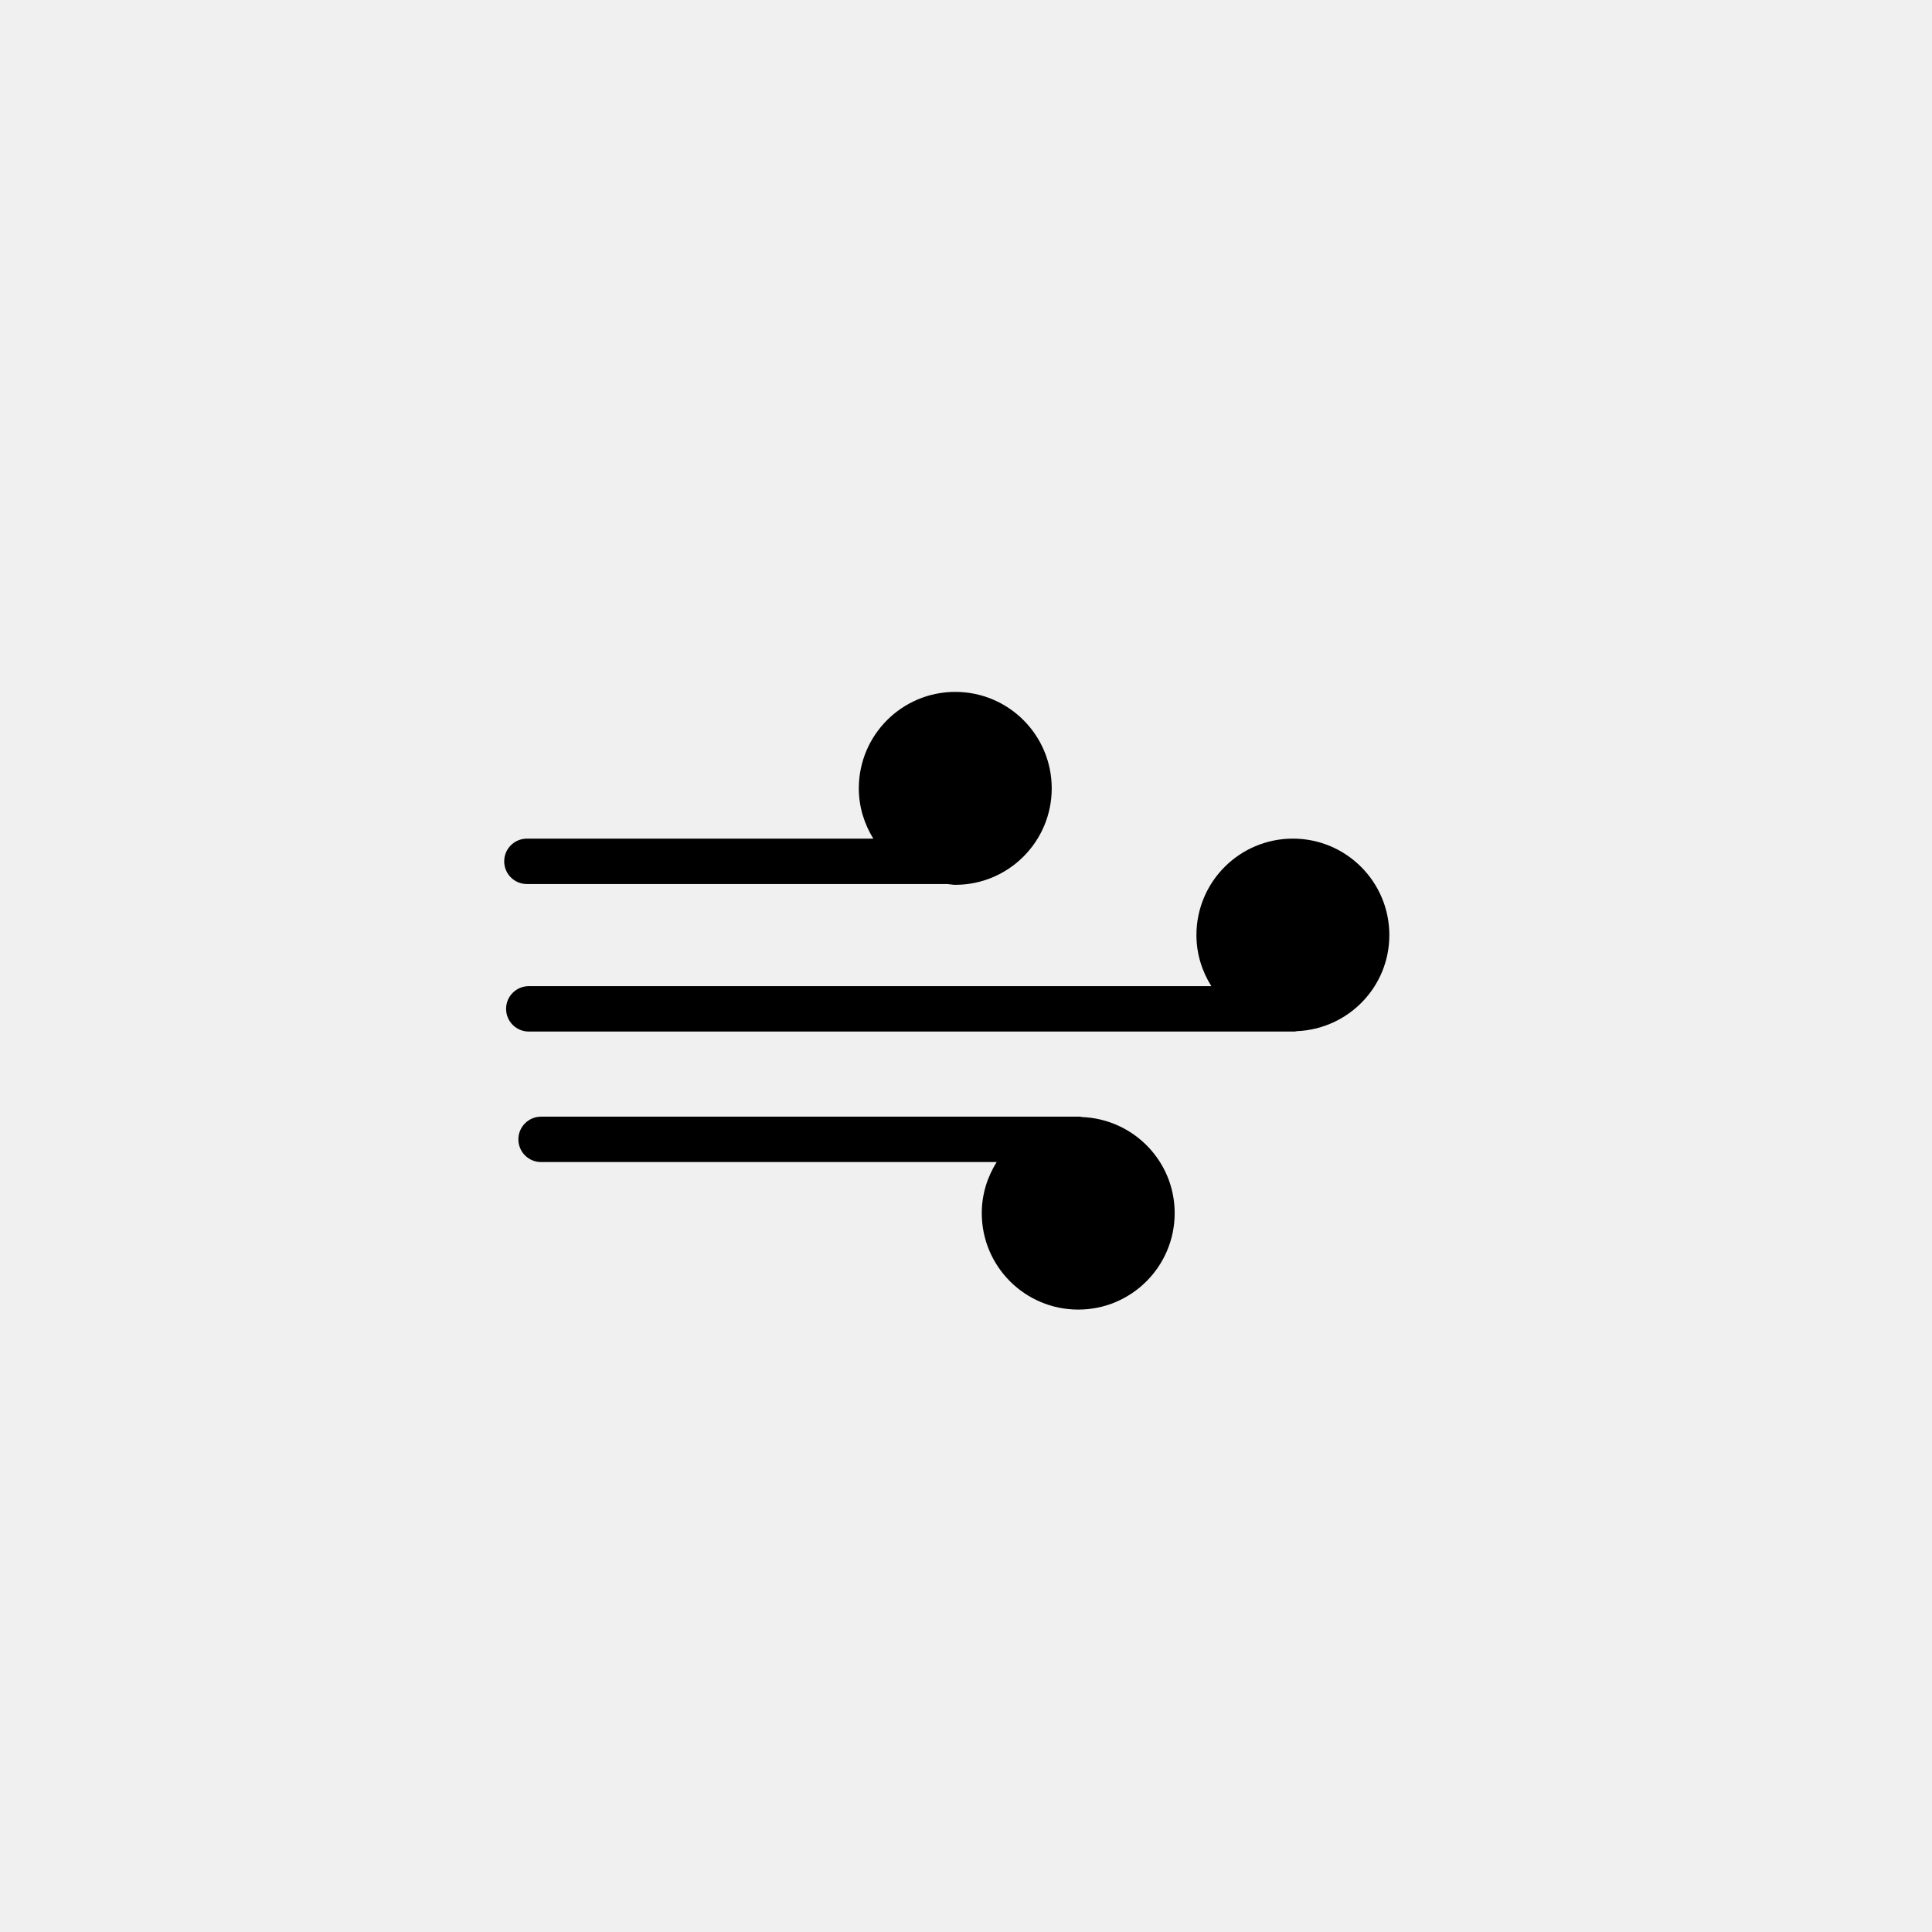
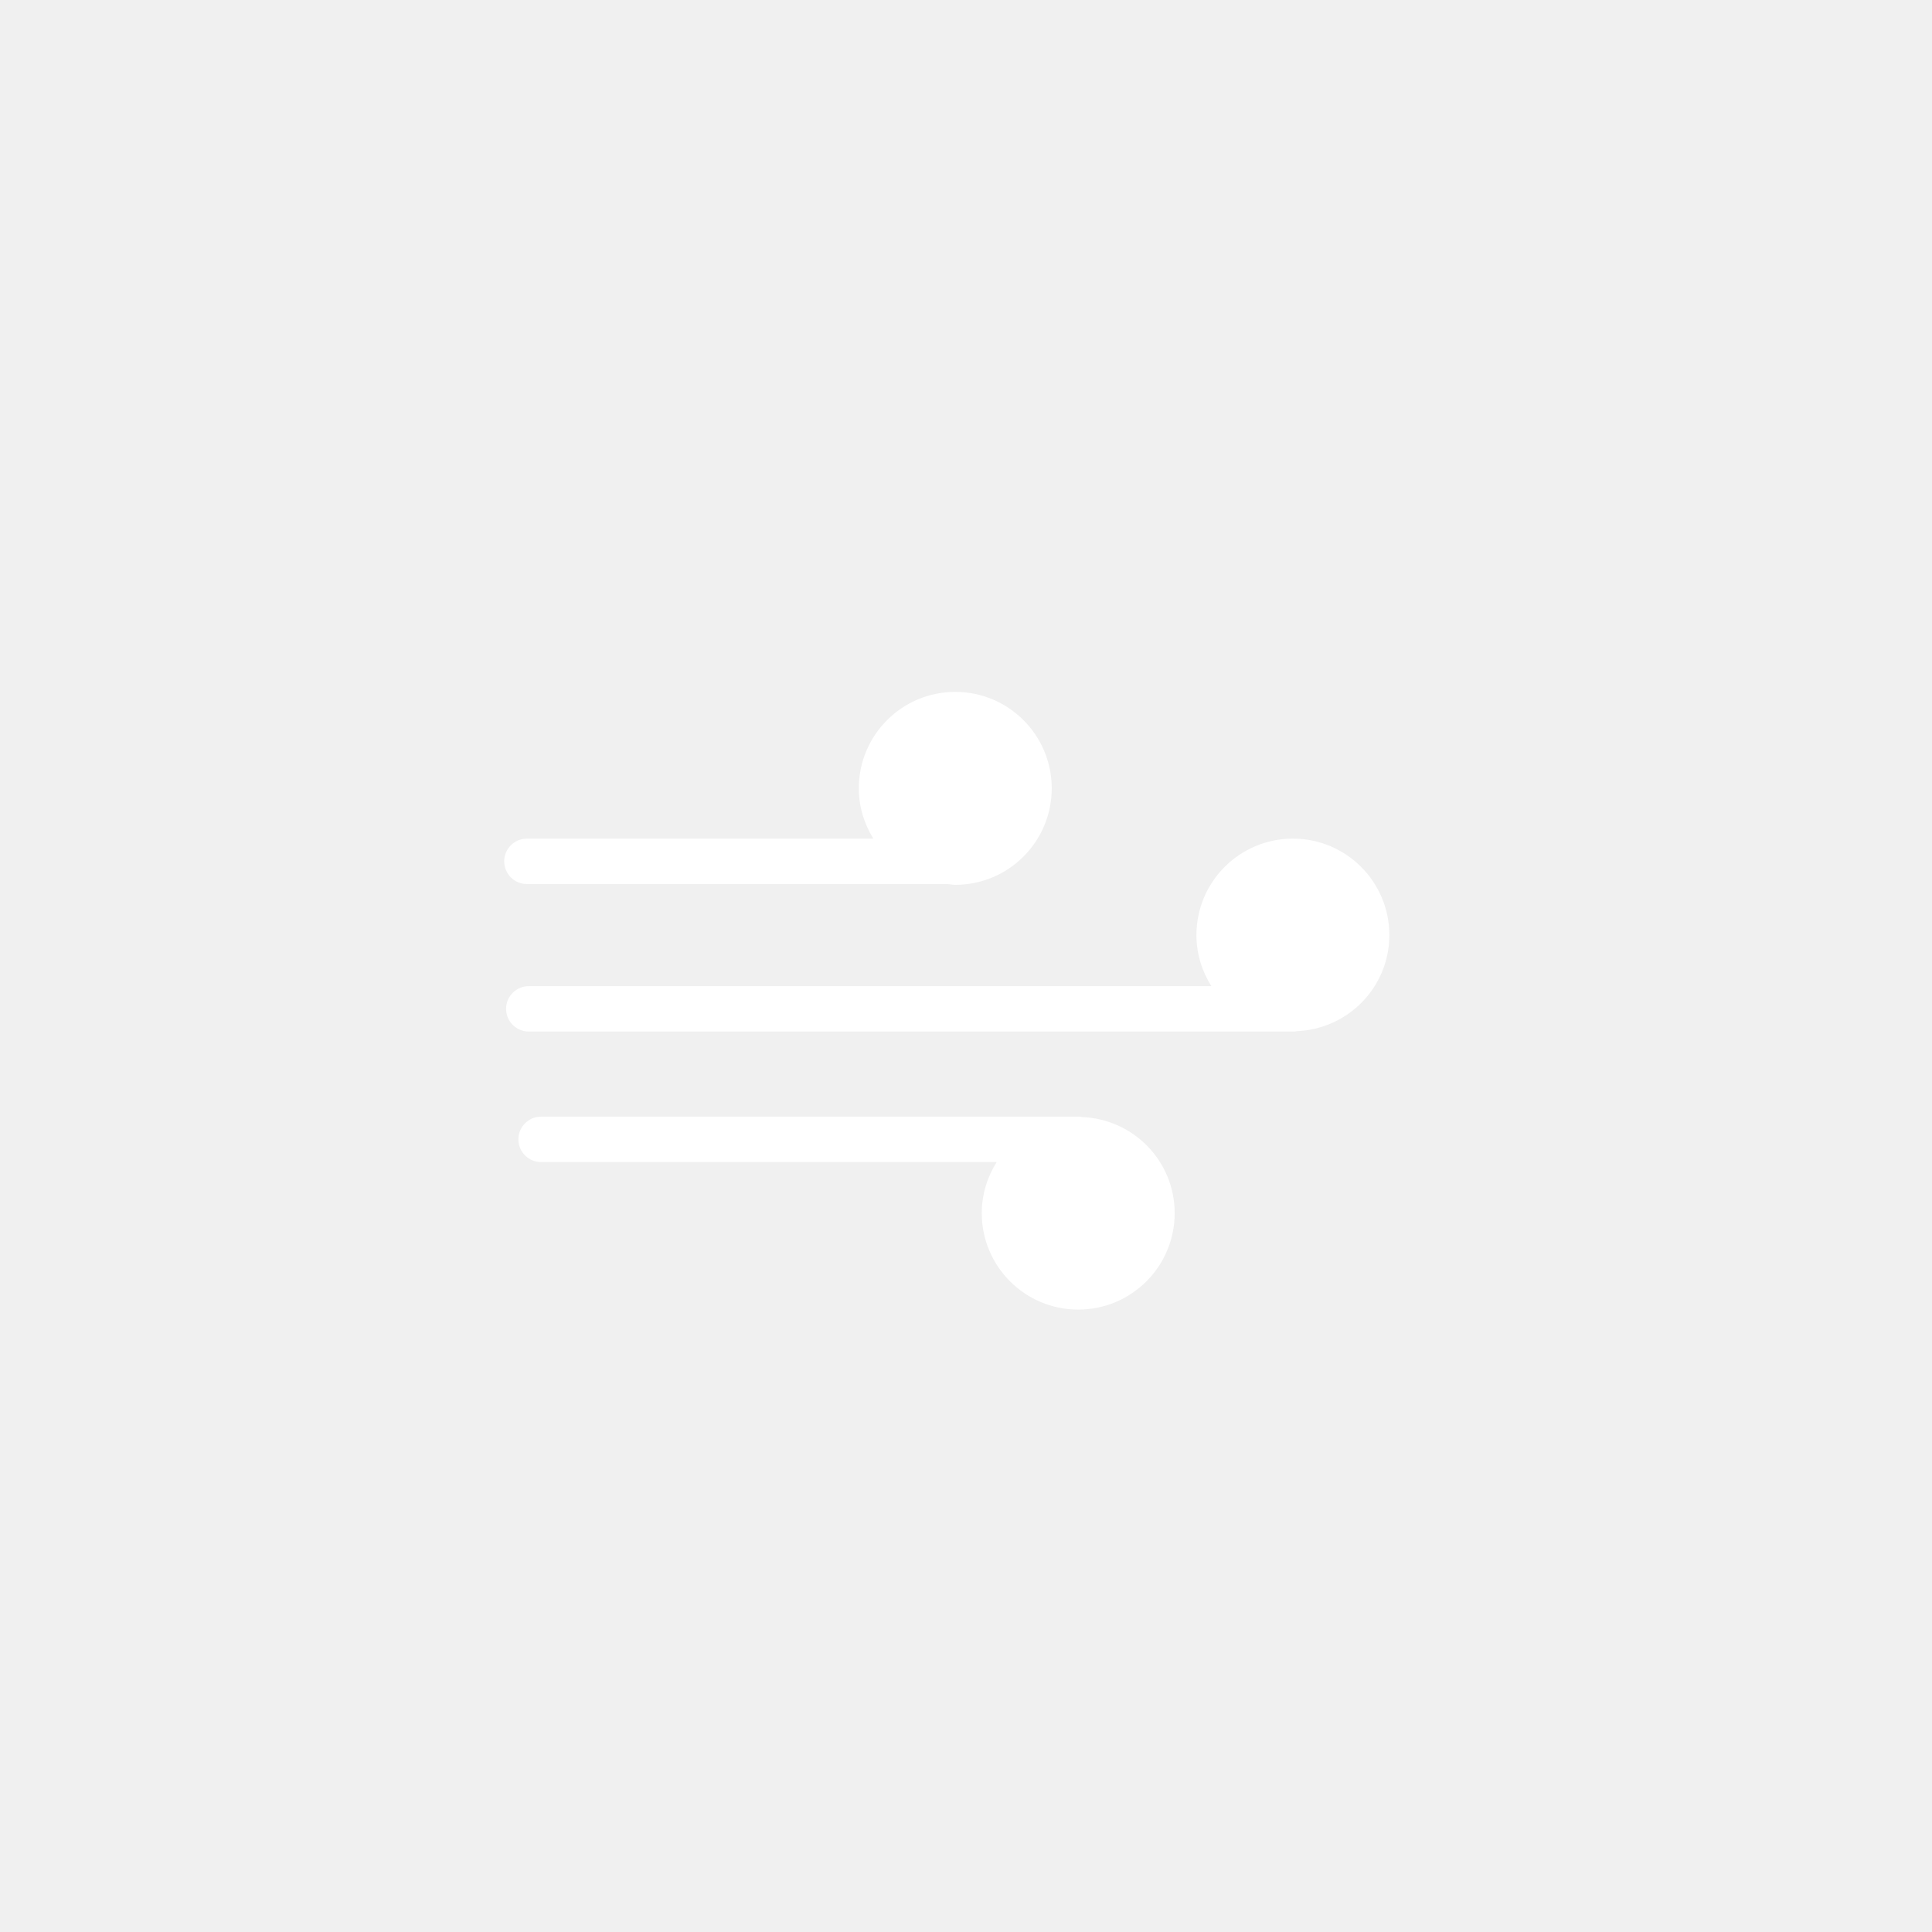
- <svg xmlns="http://www.w3.org/2000/svg" version="1.1" id="Layer_1" x="0px" y="0px" width="100px" height="100px" viewBox="0 0 100 100" enable-background="new 0 0 100 100" xml:space="preserve">
+ <svg xmlns="http://www.w3.org/2000/svg" version="1.1" id="Layer_1" x="0px" y="0px" width="100px" height="100px" fill="#fff" viewBox="0 0 100 100" enable-background="new 0 0 100 100" xml:space="preserve">
  <g>
    <path d="M27.271,45.757h21.77c0.136,0.011,0.266,0.041,0.404,0.041c2.757,0,4.992-2.235,4.992-4.993s-2.235-4.993-4.992-4.993   c-2.758,0-4.993,2.235-4.993,4.993c0,0.958,0.283,1.843,0.751,2.603H27.271c-0.648,0-1.174,0.526-1.174,1.175   S26.623,45.757,27.271,45.757z" />
    <path d="M56.004,57.818c-0.034-0.002-0.063-0.02-0.098-0.02h-27.9c-0.648,0-1.175,0.526-1.175,1.175s0.526,1.175,1.175,1.175   h23.582c-0.482,0.768-0.772,1.669-0.772,2.643c0,2.757,2.235,4.993,4.993,4.993c2.757,0,4.992-2.235,4.992-4.993   C60.801,60.101,58.668,57.923,56.004,57.818z" />
    <path d="M71.912,48.4c0-2.757-2.235-4.993-4.992-4.993c-2.758,0-4.993,2.235-4.993,4.993c0,0.974,0.29,1.875,0.772,2.643H27.37   c-0.649,0-1.175,0.526-1.175,1.175s0.525,1.175,1.175,1.175h39.647c0.035,0,0.063-0.017,0.098-0.02   C69.779,53.268,71.912,51.09,71.912,48.4z" />
  </g>
</svg>
